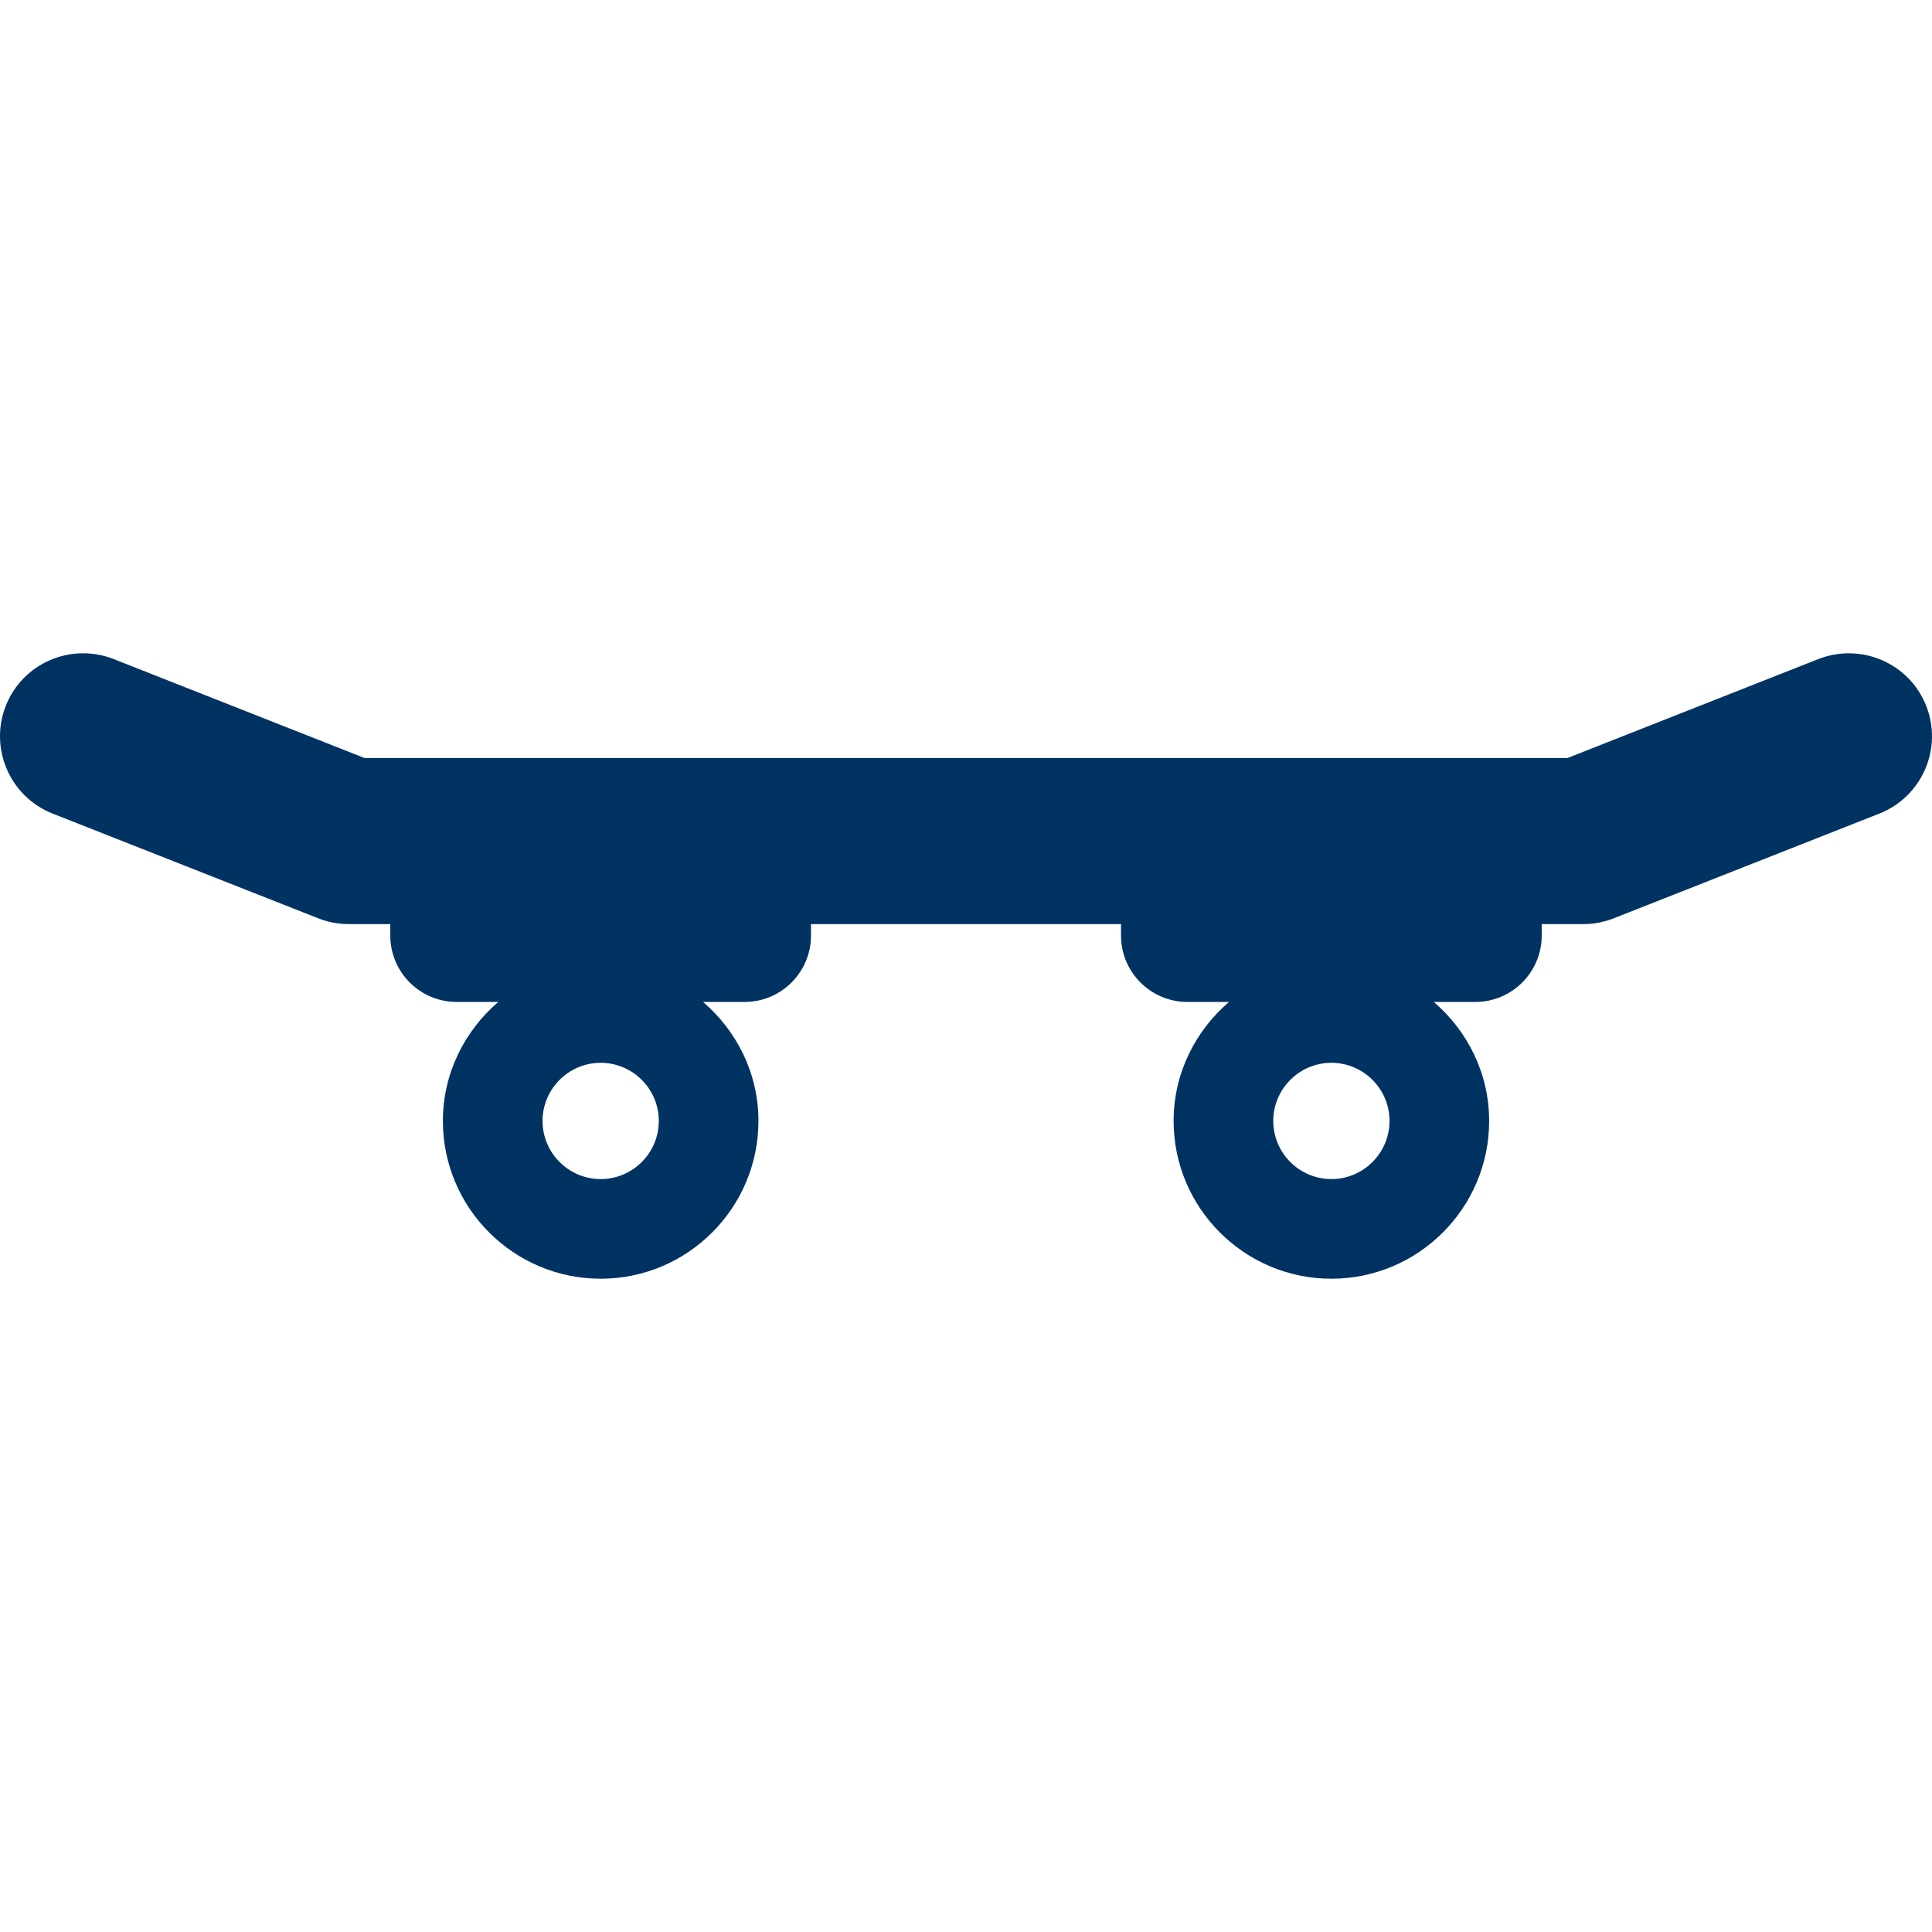
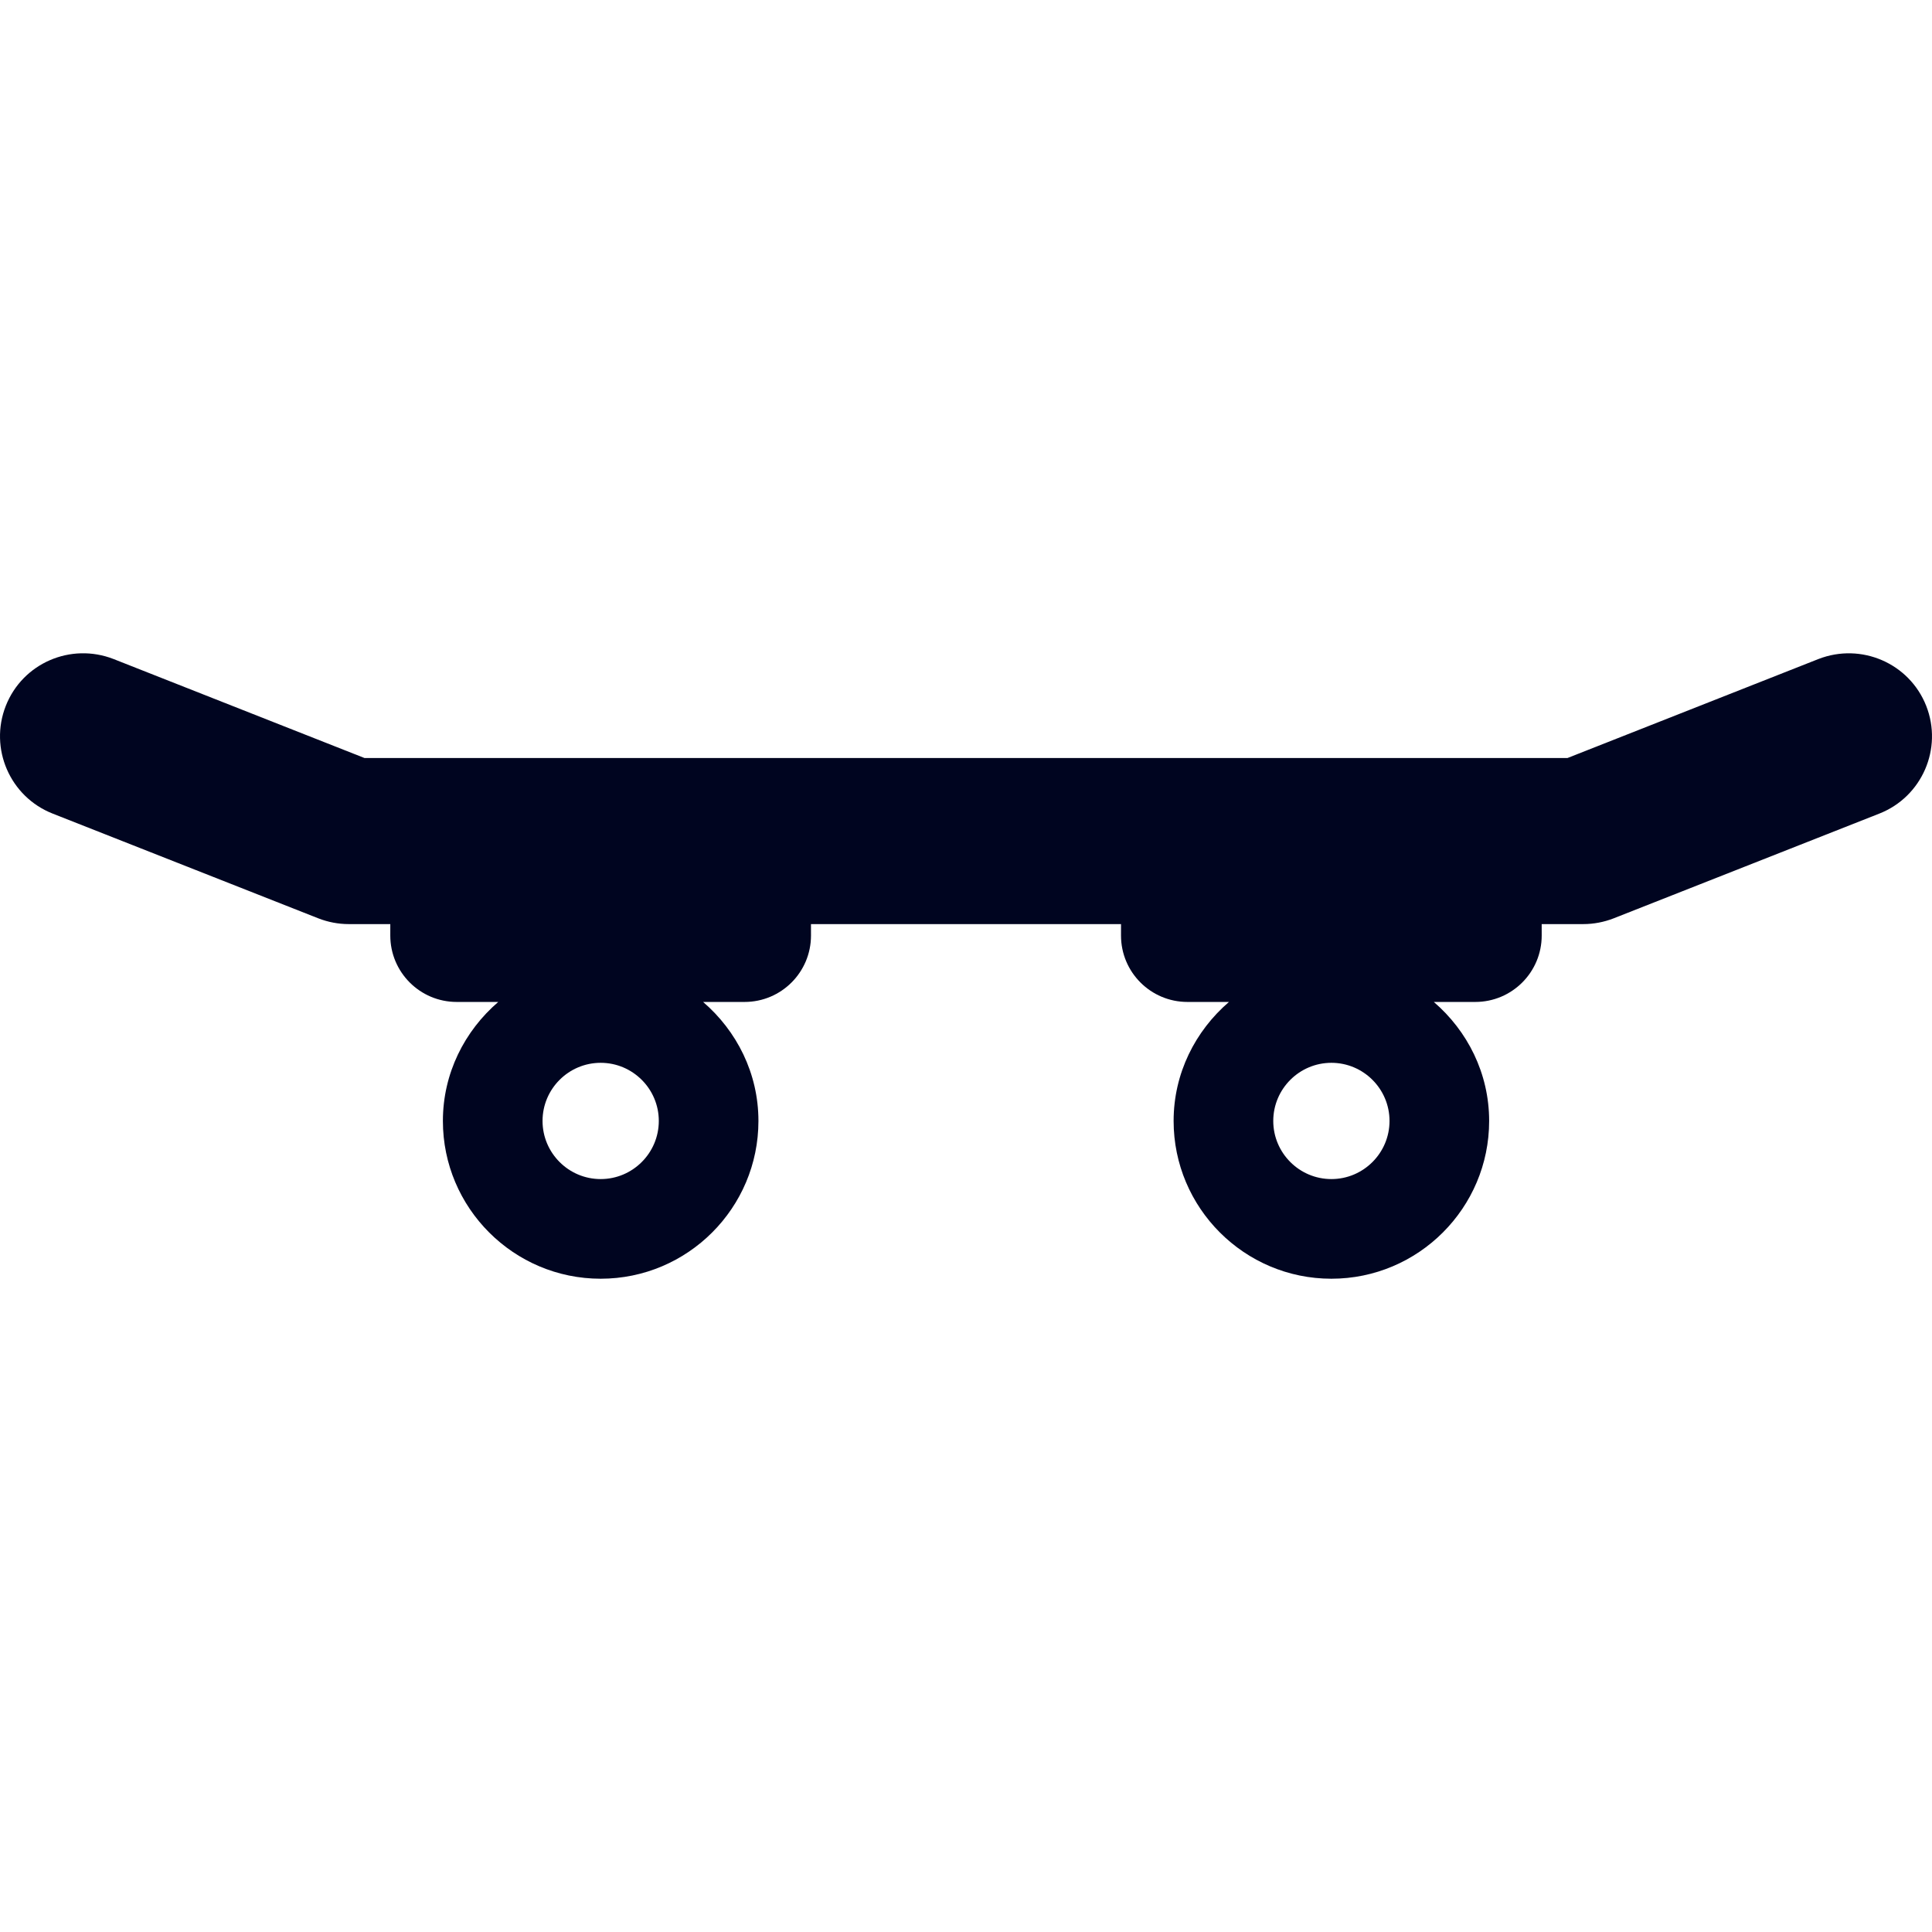
- <svg xmlns="http://www.w3.org/2000/svg" fill="#003262" height="800px" width="800px" version="1.1" id="Capa_1" viewBox="0 0 493.502 493.502" xml:space="preserve">
+ <svg xmlns="http://www.w3.org/2000/svg" fill="#000520" height="800px" width="800px" version="1.1" id="Capa_1" viewBox="0 0 493.502 493.502" xml:space="preserve">
  <path d="M492.02,180.294c-4.309-10.902-16.619-16.197-27.525-11.954l-64.111,25.287H93.114L29.007,168.34  c-10.922-4.251-23.217,1.035-27.525,11.954c-4.292,10.897,1.061,23.217,11.945,27.517l67.876,26.762  c2.483,0.969,5.12,1.475,7.786,1.475h10.609c-0.003,0.874-0.004,1.84-0.004,2.915c0,9.373,7.59,16.97,16.969,16.97h10.605  c-8.584,7.399-14.137,18.211-14.137,30.399c0,22.223,18.08,40.3,40.302,40.3s40.298-18.077,40.298-40.3  c0-12.188-5.549-23-14.133-30.399h10.589c9.379,0,16.97-7.597,16.97-16.97c0-1.114-0.002-2.073-0.006-2.915h79.199  c-0.003,0.848-0.005,1.811-0.005,2.915c0,9.373,7.591,16.97,16.969,16.97h10.606c-8.585,7.399-14.137,18.211-14.137,30.399  c0,22.223,18.078,40.3,40.301,40.3c22.223,0,40.297-18.077,40.297-40.3c0-12.188-5.548-23-14.132-30.399h10.589  c9.379,0,16.969-7.597,16.969-16.97c0-1.097-0.002-2.064-0.005-2.915h10.606c2.67,0,5.303-0.506,7.79-1.475l67.872-26.762  C490.96,203.51,496.312,191.191,492.02,180.294z M153.433,301.177c-8.185,0-14.848-6.662-14.848-14.848  c0-8.185,6.663-14.848,14.848-14.848s14.849,6.663,14.849,14.848C168.282,294.515,161.618,301.177,153.433,301.177z   M340.085,301.177c-8.186,0-14.848-6.662-14.848-14.848c0-8.185,6.662-14.848,14.848-14.848c8.185,0,14.848,6.663,14.848,14.848  C354.932,294.515,348.27,301.177,340.085,301.177z" />
</svg>
